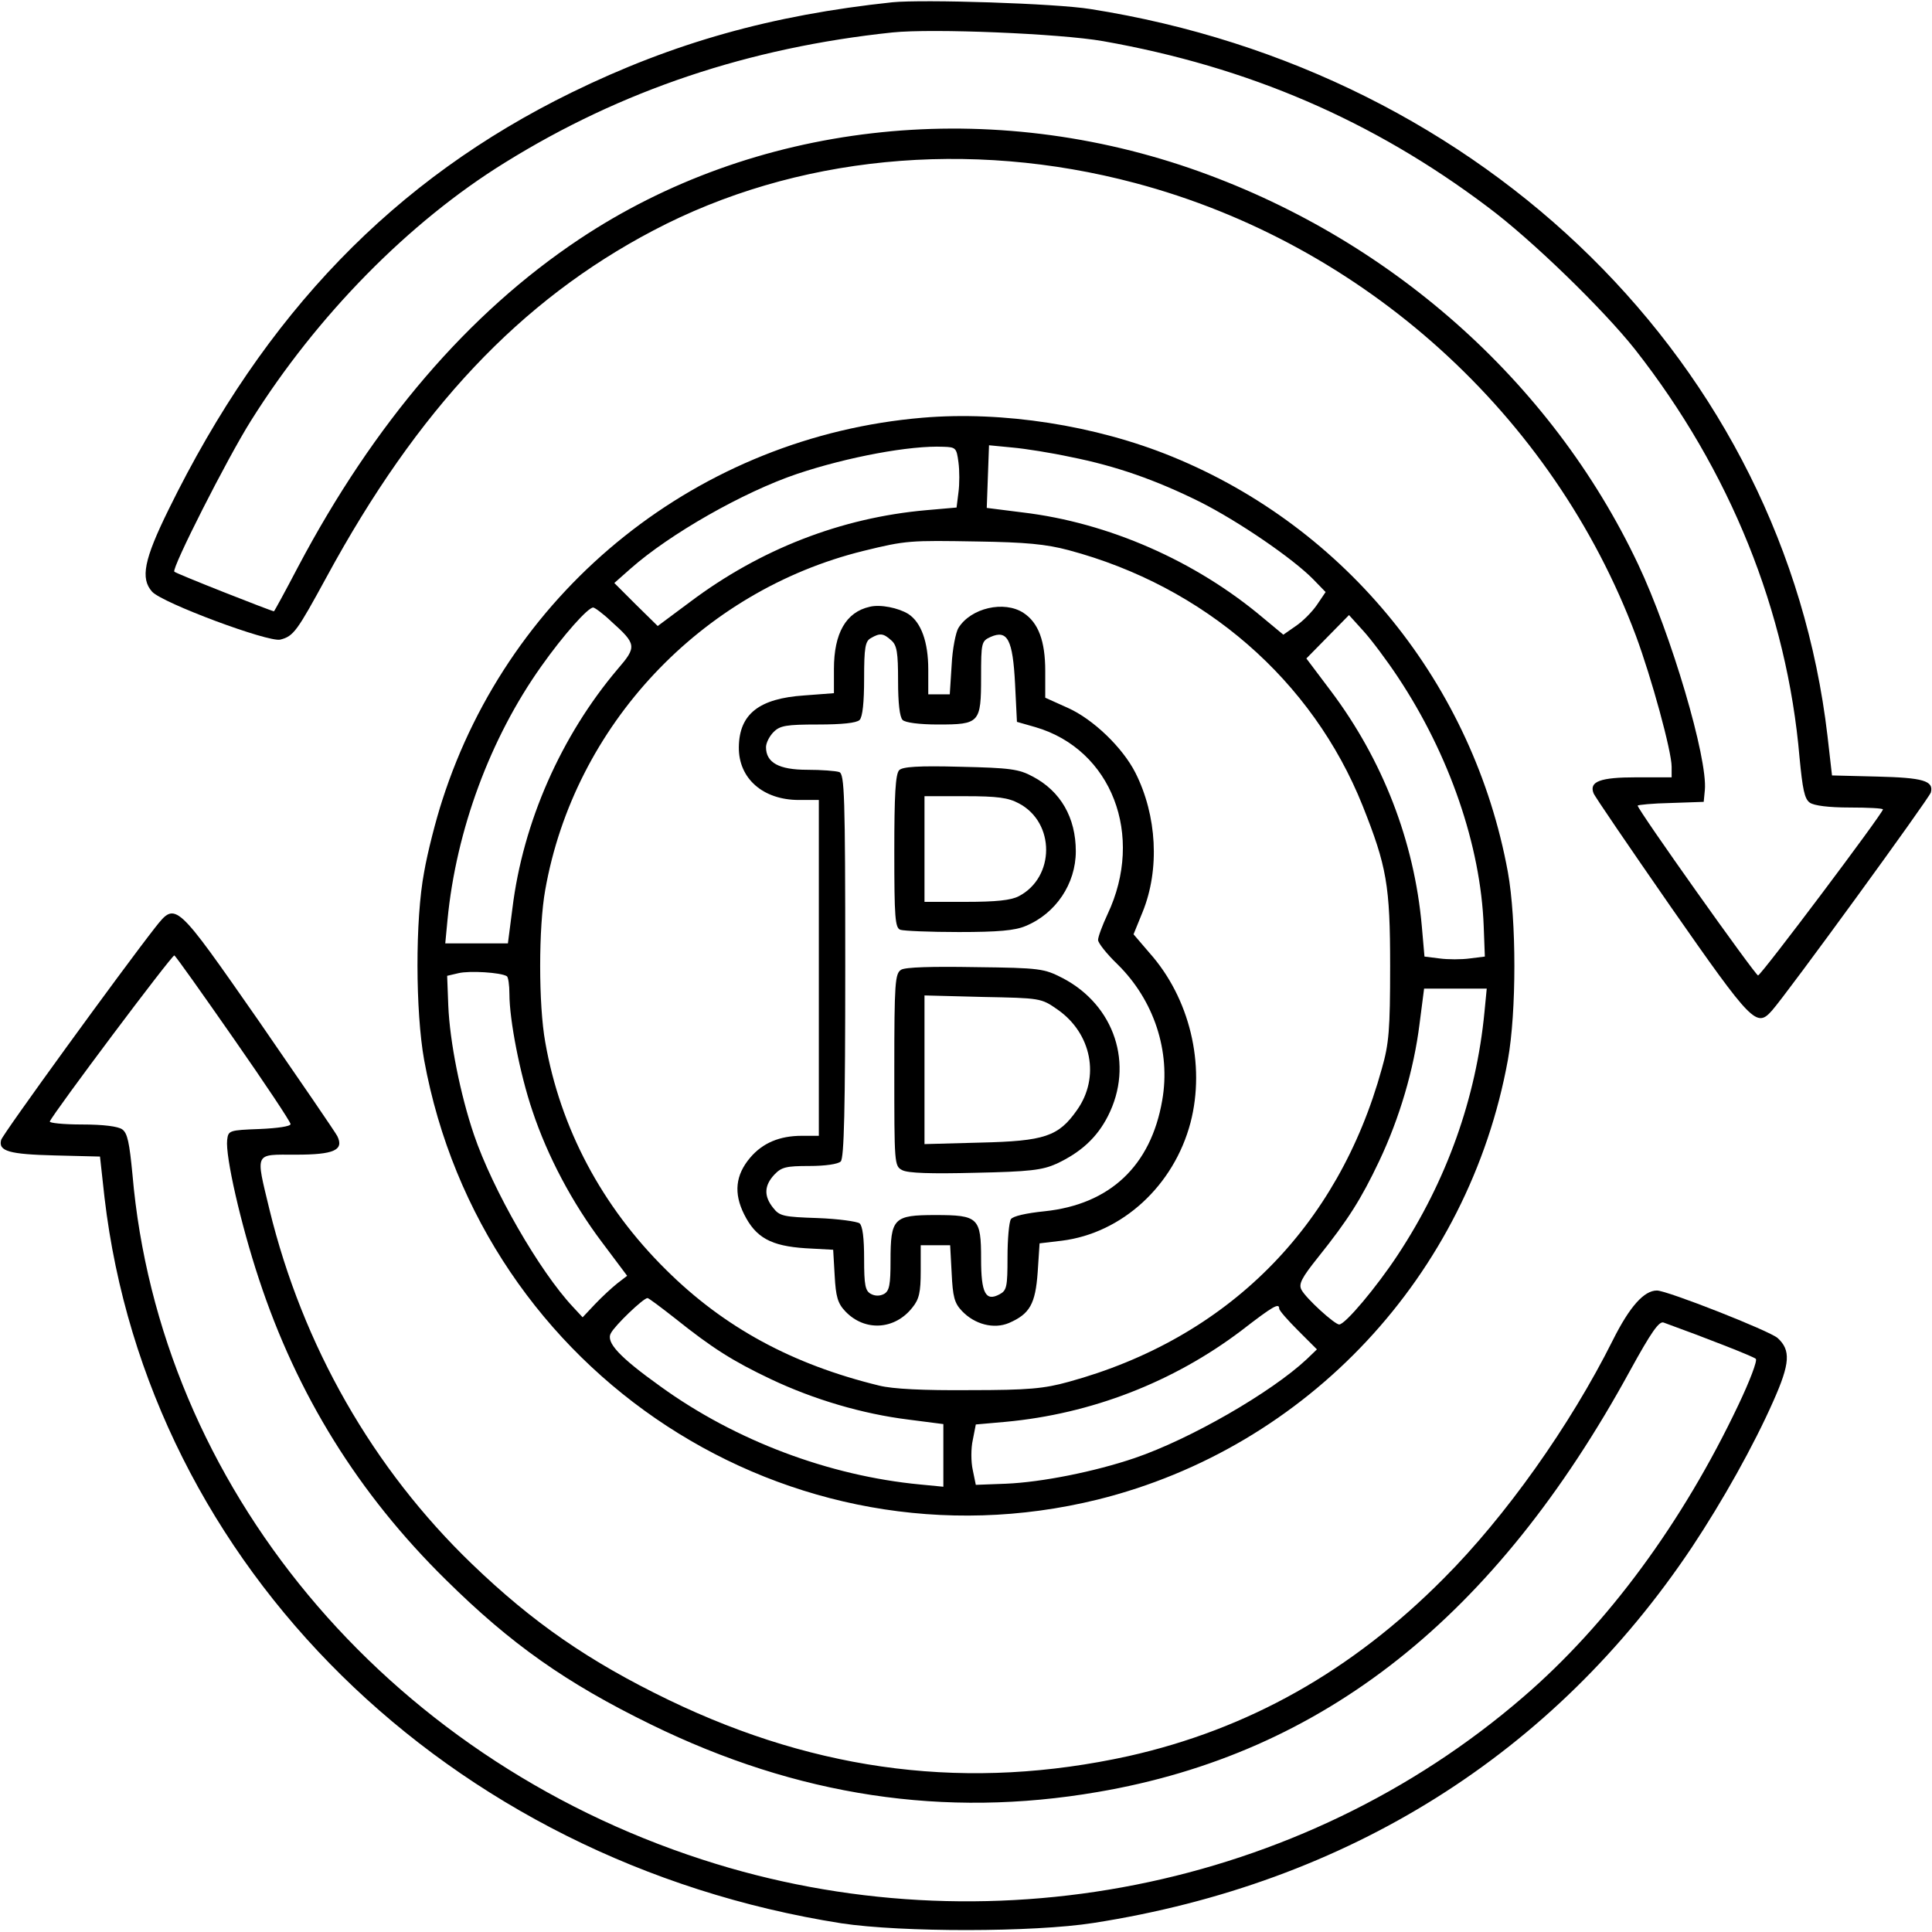
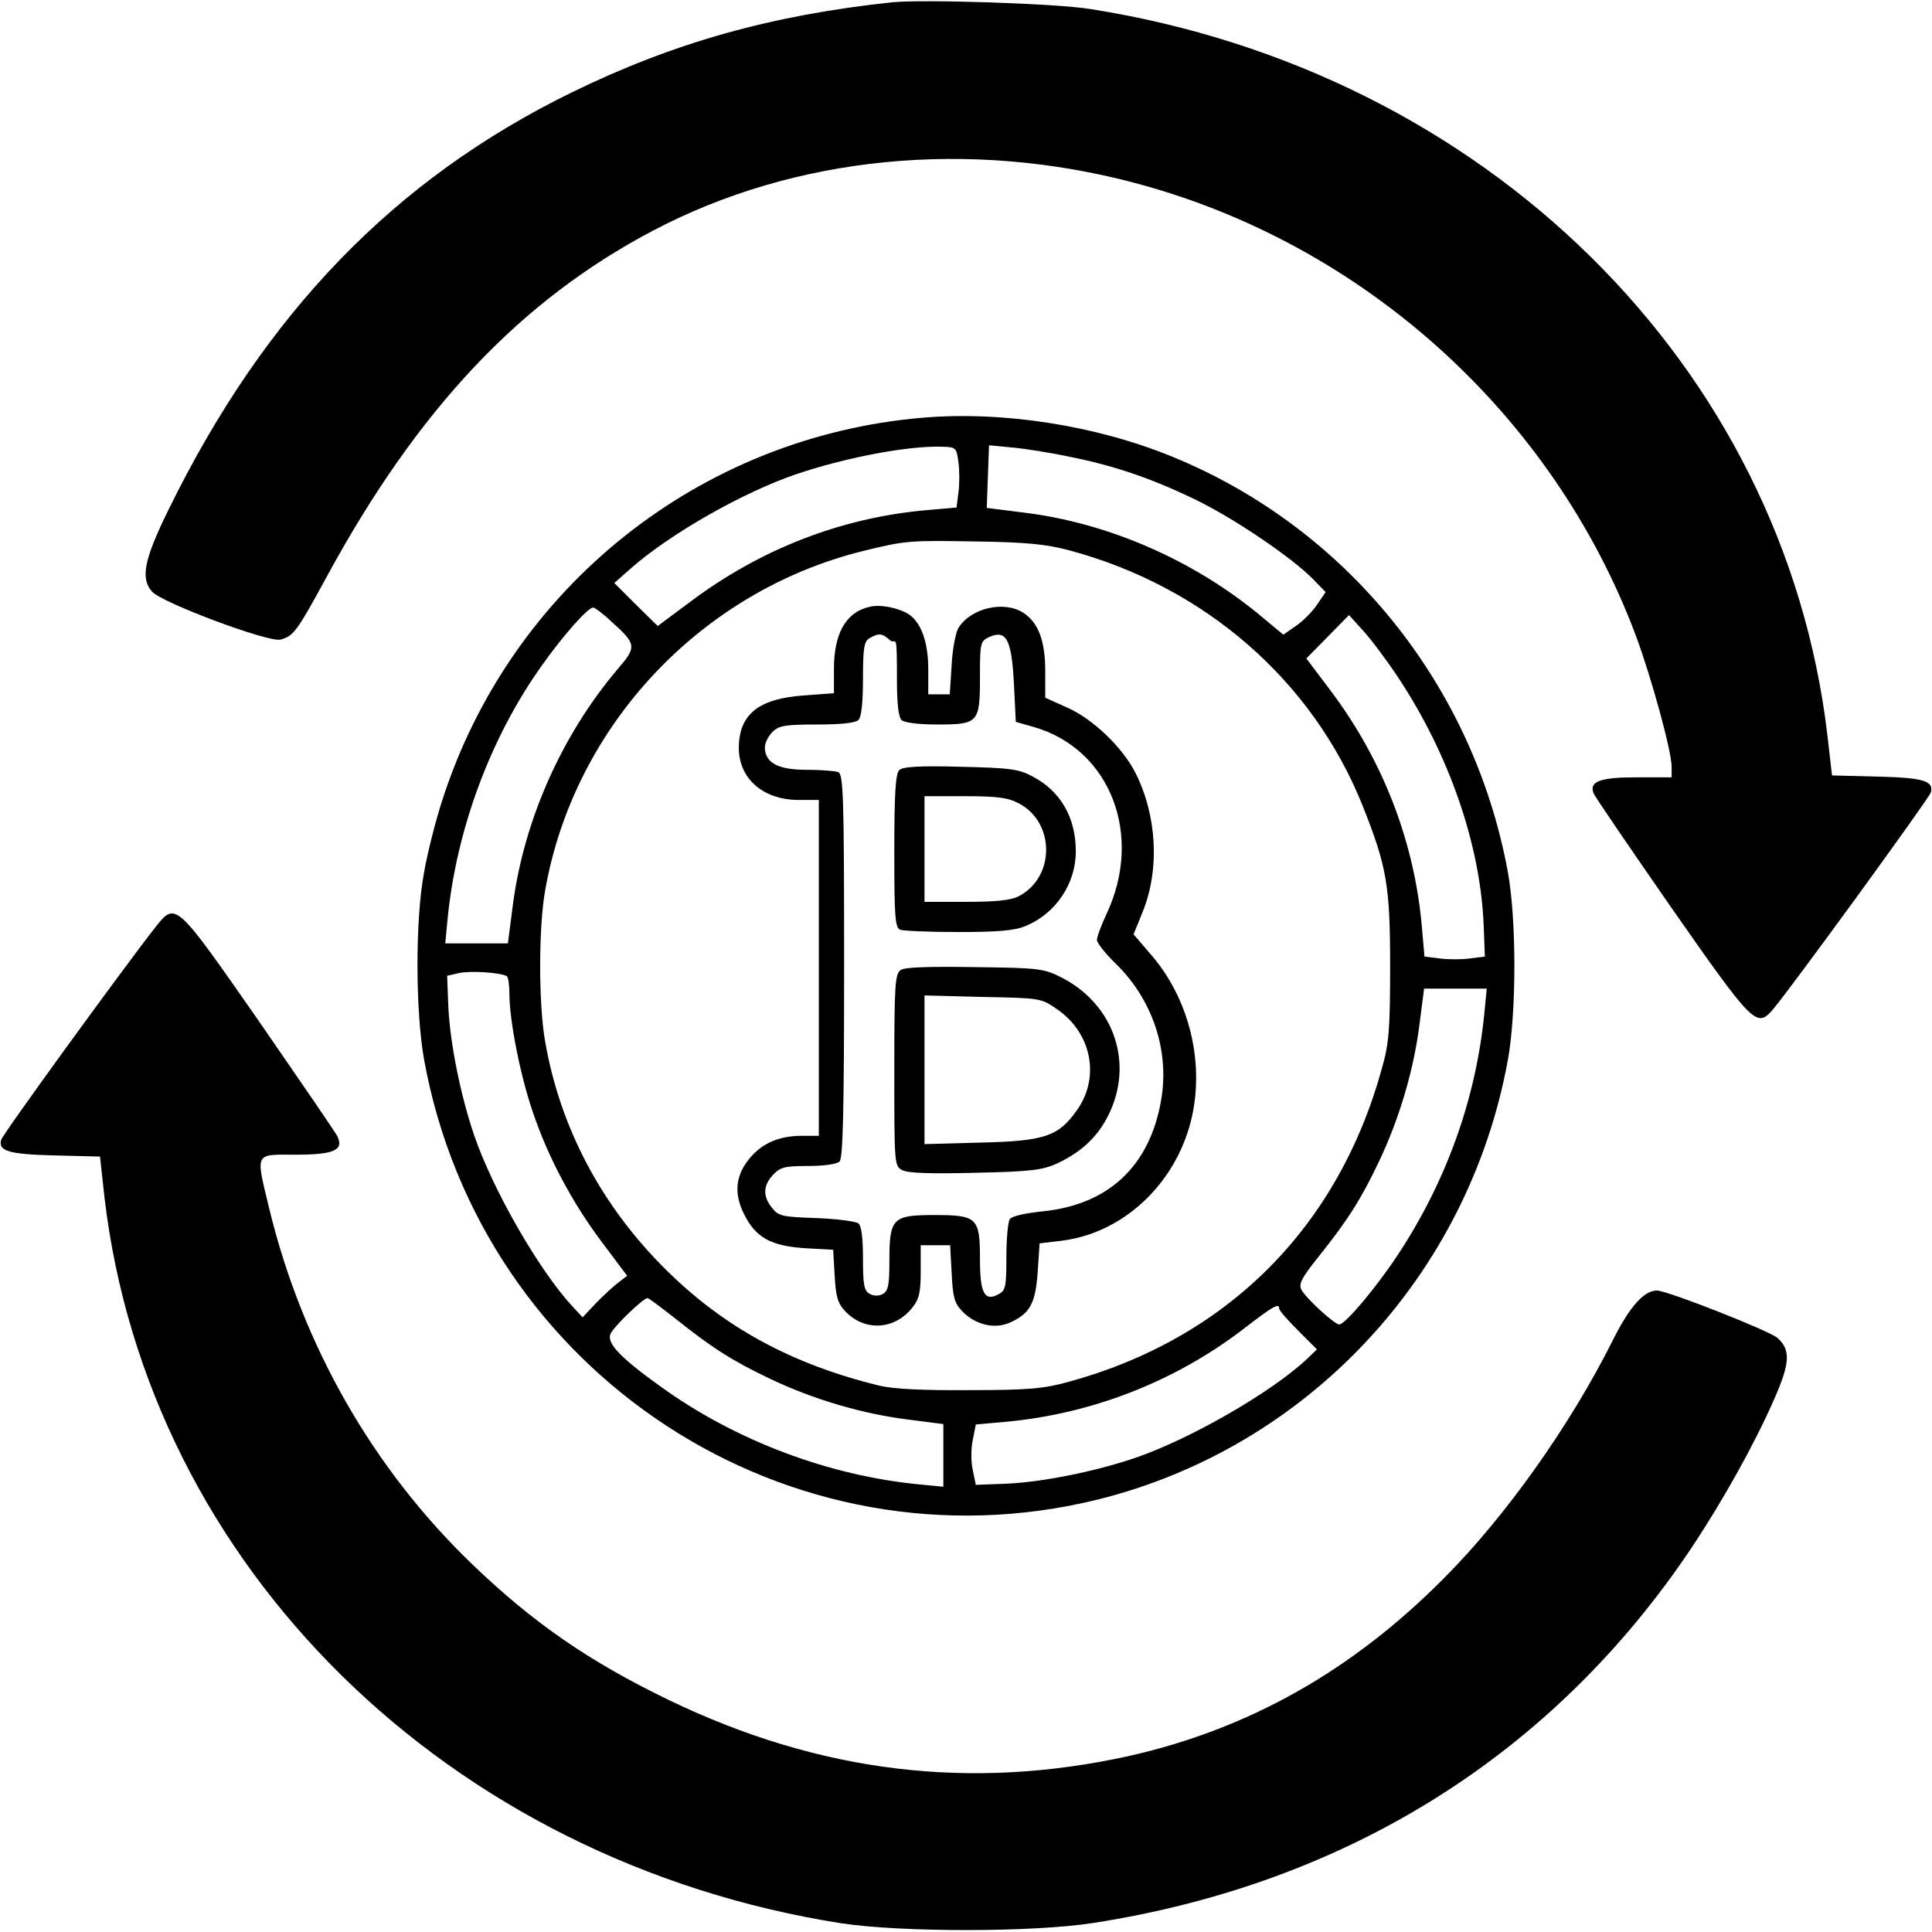
<svg xmlns="http://www.w3.org/2000/svg" version="1.0" width="512pt" height="512pt" viewBox="0 0 512 512" preserveAspectRatio="xMidYMid meet">
  <g transform="translate(0,512) scale(0.1,-0.1)" fill="#000000" stroke="none">
-     <path d="M2365 5114 c-320 -34 -580 -107 -850 -239 -470 -230 -813 -585 -1068 -1105 -66 -134 -75 -183 -44 -218 27 -30 309 -135 340 -127 35 9 44 22 122 165 242 446 514 734 866 919 376 198 837 243 1277 126 607 -161 1108 -615 1327 -1199 42 -113 95 -307 95 -348 l0 -28 -94 0 c-95 0 -125 -11 -113 -42 2 -7 95 -143 206 -303 215 -308 226 -319 267 -273 40 45 417 563 421 578 8 31 -21 39 -142 42 l-120 3 -12 105 c-115 981 -906 1761 -1953 1926 -92 15 -443 26 -525 18z m558 -103 c385 -68 715 -210 1019 -439 117 -87 307 -272 391 -378 252 -321 403 -695 436 -1082 8 -83 13 -109 27 -119 11 -8 50 -13 106 -13 48 0 88 -2 88 -5 0 -10 -323 -440 -331 -440 -7 0 -319 439 -319 450 0 2 39 6 88 7 l87 3 3 31 c8 84 -89 413 -177 599 -230 486 -662 868 -1187 1049 -553 190 -1157 120 -1619 -188 -294 -196 -544 -488 -745 -868 -34 -65 -63 -118 -64 -118 -6 0 -260 100 -264 105 -8 8 140 300 203 400 175 279 419 527 673 684 309 192 647 305 1027 345 106 11 444 -3 558 -23z" />
-     <path d="M2445 4013 c-591 -50 -1092 -450 -1273 -1014 -17 -52 -39 -138 -48 -190 -24 -126 -23 -370 0 -498 152 -833 969 -1366 1785 -1165 556 138 983 594 1087 1165 23 127 23 371 0 498 -91 496 -427 912 -890 1101 -203 83 -449 121 -661 103z m95 -118 c3 -22 3 -58 0 -80 l-5 -40 -80 -7 c-227 -20 -441 -104 -626 -243 l-86 -64 -58 57 -57 57 43 38 c104 92 299 203 441 251 134 45 301 76 388 72 33 -1 35 -3 40 -41z m297 14 c121 -24 226 -61 343 -119 103 -52 246 -150 300 -205 l33 -34 -23 -34 c-13 -19 -38 -44 -56 -56 l-33 -23 -53 44 c-180 152 -411 253 -638 280 l-95 12 3 83 3 83 62 -6 c34 -3 103 -14 154 -25z m-5 -247 c360 -96 646 -345 779 -677 64 -161 73 -211 73 -425 0 -168 -3 -206 -22 -272 -116 -421 -410 -715 -830 -830 -65 -18 -106 -22 -262 -22 -123 -1 -204 3 -240 12 -230 56 -411 154 -565 307 -170 168 -280 375 -320 603 -18 99 -18 305 0 404 77 435 413 792 843 898 114 28 123 28 302 25 128 -2 182 -7 242 -23z m-1212 -189 c67 -60 68 -67 17 -126 -150 -177 -251 -406 -279 -634 l-12 -93 -83 0 -83 0 6 63 c23 237 113 481 249 672 58 82 123 155 137 155 4 0 26 -16 48 -37z m2085 -148 c136 -205 219 -446 227 -660 l3 -80 -40 -5 c-22 -3 -58 -3 -80 0 l-40 5 -7 80 c-20 226 -104 442 -242 625 l-64 85 57 58 56 57 38 -42 c21 -23 63 -79 92 -123z m-2362 -792 c4 -2 7 -24 7 -47 0 -69 28 -213 61 -310 40 -120 105 -243 185 -349 l66 -88 -26 -20 c-15 -12 -41 -36 -59 -55 l-33 -35 -26 28 c-88 94 -212 309 -262 456 -36 106 -64 246 -68 342 l-3 79 30 7 c29 7 112 2 128 -8z m2591 -95 c-22 -228 -100 -447 -230 -644 -56 -85 -139 -184 -155 -184 -12 0 -88 69 -100 92 -8 15 0 31 44 86 80 100 114 154 162 255 54 114 92 243 107 364 l12 93 83 0 83 0 -6 -62z m-2146 -811 c100 -80 154 -114 255 -162 114 -54 243 -92 364 -107 l93 -12 0 -83 0 -83 -62 6 c-241 23 -489 116 -688 260 -109 78 -145 117 -131 141 10 20 86 93 97 93 3 0 35 -24 72 -53z m1602 25 c0 -5 23 -31 50 -58 l50 -50 -27 -26 c-94 -88 -309 -212 -456 -262 -106 -36 -246 -64 -341 -68 l-80 -3 -8 39 c-5 22 -5 58 0 80 l8 41 79 7 c227 21 444 105 625 242 84 65 100 74 100 58z" />
-     <path d="M2305 3512 c-63 -14 -95 -70 -95 -165 l0 -64 -79 -6 c-119 -8 -172 -49 -173 -137 -1 -83 64 -140 159 -140 l53 0 0 -445 0 -445 -45 0 c-59 0 -104 -19 -137 -58 -39 -46 -44 -94 -16 -150 31 -62 71 -84 163 -90 l73 -4 4 -69 c3 -55 8 -73 28 -94 51 -54 131 -50 178 10 18 22 22 41 22 96 l0 69 39 0 39 0 4 -74 c3 -62 7 -79 27 -100 34 -36 85 -49 125 -32 55 24 70 50 76 135 l5 76 59 7 c160 20 297 146 341 313 40 154 -2 330 -109 450 l-42 49 24 59 c46 113 38 256 -19 369 -34 67 -112 142 -179 172 l-60 27 0 71 c0 79 -18 128 -58 154 -51 33 -139 13 -172 -40 -7 -11 -16 -56 -18 -98 l-5 -78 -28 0 -29 0 0 66 c0 73 -19 125 -53 147 -26 16 -74 26 -102 19z m57 -89 c15 -13 18 -32 18 -108 0 -57 4 -95 12 -103 7 -7 44 -12 94 -12 110 0 114 4 114 126 0 91 1 95 25 106 45 20 59 -7 65 -124 l5 -101 49 -14 c202 -59 290 -287 191 -496 -14 -30 -25 -60 -25 -68 0 -8 23 -37 51 -64 97 -95 142 -231 119 -361 -30 -174 -139 -276 -312 -294 -49 -5 -84 -13 -89 -21 -5 -8 -9 -53 -9 -101 0 -78 -2 -88 -21 -98 -37 -20 -49 3 -49 93 0 110 -7 117 -121 117 -111 0 -119 -8 -119 -122 0 -62 -3 -79 -17 -87 -11 -6 -24 -6 -35 0 -15 8 -18 23 -18 93 0 55 -4 87 -12 94 -7 5 -57 12 -111 14 -90 3 -101 5 -118 27 -25 31 -24 59 3 88 19 20 31 23 93 23 42 0 76 5 83 12 9 9 12 138 12 519 0 453 -2 508 -16 513 -9 3 -47 6 -85 6 -75 0 -109 19 -109 60 0 11 9 29 20 40 17 17 33 20 118 20 63 0 102 4 110 12 8 8 12 47 12 110 0 82 3 99 18 107 24 14 33 13 54 -6z" />
+     <path d="M2365 5114 c-320 -34 -580 -107 -850 -239 -470 -230 -813 -585 -1068 -1105 -66 -134 -75 -183 -44 -218 27 -30 309 -135 340 -127 35 9 44 22 122 165 242 446 514 734 866 919 376 198 837 243 1277 126 607 -161 1108 -615 1327 -1199 42 -113 95 -307 95 -348 l0 -28 -94 0 c-95 0 -125 -11 -113 -42 2 -7 95 -143 206 -303 215 -308 226 -319 267 -273 40 45 417 563 421 578 8 31 -21 39 -142 42 l-120 3 -12 105 c-115 981 -906 1761 -1953 1926 -92 15 -443 26 -525 18z" class="outer-arrow" />
+     <path d="M2445 4013 c-591 -50 -1092 -450 -1273 -1014 -17 -52 -39 -138 -48 -190 -24 -126 -23 -370 0 -498 152 -833 969 -1366 1785 -1165 556 138 983 594 1087 1165 23 127 23 371 0 498 -91 496 -427 912 -890 1101 -203 83 -449 121 -661 103z m95 -118 c3 -22 3 -58 0 -80 l-5 -40 -80 -7 c-227 -20 -441 -104 -626 -243 l-86 -64 -58 57 -57 57 43 38 c104 92 299 203 441 251 134 45 301 76 388 72 33 -1 35 -3 40 -41z m297 14 c121 -24 226 -61 343 -119 103 -52 246 -150 300 -205 l33 -34 -23 -34 c-13 -19 -38 -44 -56 -56 l-33 -23 -53 44 c-180 152 -411 253 -638 280 l-95 12 3 83 3 83 62 -6 c34 -3 103 -14 154 -25z m-5 -247 c360 -96 646 -345 779 -677 64 -161 73 -211 73 -425 0 -168 -3 -206 -22 -272 -116 -421 -410 -715 -830 -830 -65 -18 -106 -22 -262 -22 -123 -1 -204 3 -240 12 -230 56 -411 154 -565 307 -170 168 -280 375 -320 603 -18 99 -18 305 0 404 77 435 413 792 843 898 114 28 123 28 302 25 128 -2 182 -7 242 -23z m-1212 -189 c67 -60 68 -67 17 -126 -150 -177 -251 -406 -279 -634 l-12 -93 -83 0 -83 0 6 63 c23 237 113 481 249 672 58 82 123 155 137 155 4 0 26 -16 48 -37z m2085 -148 c136 -205 219 -446 227 -660 l3 -80 -40 -5 c-22 -3 -58 -3 -80 0 l-40 5 -7 80 c-20 226 -104 442 -242 625 l-64 85 57 58 56 57 38 -42 c21 -23 63 -79 92 -123z m-2362 -792 c4 -2 7 -24 7 -47 0 -69 28 -213 61 -310 40 -120 105 -243 185 -349 l66 -88 -26 -20 c-15 -12 -41 -36 -59 -55 l-33 -35 -26 28 c-88 94 -212 309 -262 456 -36 106 -64 246 -68 342 l-3 79 30 7 c29 7 112 2 128 -8z m2591 -95 c-22 -228 -100 -447 -230 -644 -56 -85 -139 -184 -155 -184 -12 0 -88 69 -100 92 -8 15 0 31 44 86 80 100 114 154 162 255 54 114 92 243 107 364 l12 93 83 0 83 0 -6 -62z  m-2146 -811 c100 -80 154 -114 255 -162 114 -54 243 -92 364 -107 l93 -12 0 -83 0 -83 -62 6 c-241 23 -489 116 -688 260 -109 78 -145 117 -131 141 10 20 86 93 97 93 3 0 35 -24 72 -53z m1602 25 c0 -5 23 -31 50 -58 l50 -50 -27 -26 c-94 -88 -309 -212 -456 -262 -106 -36 -246 -64 -341 -68 l-80 -3 -8 39 c-5 22 -5 58 0 80 l8 41 79 7 c227 21 444 105 625 242 84 65 100 74 100 58z" />
+     <path d="M2305 3512 c-63 -14 -95 -70 -95 -165 l0 -64 -79 -6 c-119 -8 -172 -49 -173 -137 -1 -83 64 -140 159 -140 l53 0 0 -445 0 -445 -45 0 c-59 0 -104 -19 -137 -58 -39 -46 -44 -94 -16 -150 31 -62 71 -84 163 -90 l73 -4 4 -69 c3 -55 8 -73 28 -94 51 -54 131 -50 178 10 18 22 22 41 22 96 l0 69 39 0 39 0 4 -74 c3 -62 7 -79 27 -100 34 -36 85 -49 125 -32 55 24 70 50 76 135 l5 76 59 7 c160 20 297 146 341 313 40 154 -2 330 -109 450 l-42 49 24 59 c46 113 38 256 -19 369 -34 67 -112 142 -179 172 l-60 27 0 71 c0 79 -18 128 -58 154 -51 33 -139 13 -172 -40 -7 -11 -16 -56 -18 -98 l-5 -78 -28 0 -29 0 0 66 c0 73 -19 125 -53 147 -26 16 -74 26 -102 19z m54 -89 c16 -13 18 32 18 -108 0 -57 4 -95 12 -103 7 -7 44 -12 94 -12 110 0 114 4 114 126 0 91 1 95 25 106 45 20 59 -7 65 -124 l5 -101 49 -14 c202 -59 290 -287 191 -496 -14 -30 -25 -60 -25 -68 0 -8 23 -37 51 -64 97 -95 142 -231 119 -361 -30 -174 -139 -276 -312 -294 -49 -5 -84 -13 -89 -21 -5 -8 -9 -53 -9 -101 0 -78 -2 -88 -21 -98 -37 -20 -49 3 -49 93 0 110 -7 117 -121 117 -111 0 -119 -8 -119 -122 0 -62 -3 -79 -17 -87 -11 -6 -24 -6 -35 0 -15 8 -18 23 -18 93 0 55 -4 87 -12 94 -7 5 -57 12 -111 14 -90 3 -101 5 -118 27 -25 31 -24 59 3 88 19 20 31 23 93 23 42 0 76 5 83 12 9 9 12 138 12 519 0 453 -2 508 -16 513 -9 3 -47 6 -85 6 -75 0 -109 19 -109 60 0 11 9 29 20 40 17 17 33 20 118 20 63 0 102 4 110 12 8 8 12 47 12 110 0 82 3 99 18 107 24 14 33 13 54 -6z" />
    <path d="M2383 3079 c-10 -10 -13 -67 -13 -215 0 -175 2 -203 16 -208 9 -3 78 -6 155 -6 104 0 149 4 177 16 80 33 133 112 133 198 0 89 -40 159 -114 198 -37 20 -60 23 -192 26 -112 3 -153 0 -162 -9z m317 -88 c97 -51 96 -196 0 -246 -21 -11 -61 -15 -140 -15 l-110 0 0 140 0 140 108 0 c86 0 114 -4 142 -19z" />
    <path d="M2388 2550 c-16 -10 -18 -34 -18 -265 0 -250 0 -255 21 -266 15 -8 76 -10 193 -7 145 3 178 7 216 24 64 30 107 69 136 126 70 137 18 294 -120 366 -49 25 -58 27 -231 29 -116 2 -186 0 -197 -7z m414 -105 c91 -63 114 -180 52 -267 -49 -70 -86 -82 -256 -86 l-148 -4 0 197 0 197 154 -4 c153 -3 155 -3 198 -33z" />
-     <path d="M412 2663 c-87 -111 -406 -550 -409 -564 -8 -30 22 -38 142 -41 l120 -3 12 -109 c115 -977 910 -1759 1953 -1923 159 -24 509 -24 668 1 674 105 1220 448 1586 996 81 122 164 270 216 388 44 99 46 134 11 166 -21 19 -293 126 -320 126 -34 0 -72 -42 -117 -132 -113 -226 -285 -468 -448 -631 -244 -246 -519 -400 -836 -471 -419 -92 -818 -44 -1218 149 -211 102 -360 205 -521 360 -263 253 -449 579 -537 940 -37 154 -41 145 70 145 101 0 128 12 110 49 -5 10 -99 147 -208 305 -221 317 -220 317 -274 249z m207 -295 c83 -119 151 -221 151 -227 0 -6 -35 -11 -82 -13 -81 -3 -83 -4 -86 -29 -5 -43 36 -223 84 -368 101 -307 264 -570 496 -798 172 -170 318 -273 543 -383 388 -190 778 -249 1184 -179 598 102 1053 462 1411 1117 56 102 77 132 89 127 113 -41 238 -90 244 -96 5 -4 -16 -59 -46 -122 -148 -312 -347 -582 -570 -774 -589 -509 -1426 -675 -2176 -431 -842 273 -1439 991 -1510 1816 -8 83 -13 109 -27 119 -11 8 -50 13 -107 13 -49 0 -87 4 -85 8 9 22 324 442 330 440 4 -2 74 -101 157 -220z" />
+     <path d="M412 2663 c-87 -111 -406 -550 -409 -564 -8 -30 22 -38 142 -41 l120 -3 12 -109 c115 -977 910 -1759 1953 -1923 159 -24 509 -24 668 1 674 105 1220 448 1586 996 81 122 164 270 216 388 44 99 46 134 11 166 -21 19 -293 126 -320 126 -34 0 -72 -42 -117 -132 -113 -226 -285 -468 -448 -631 -244 -246 -519 -400 -836 -471 -419 -92 -818 -44 -1218 149 -211 102 -360 205 -521 360 -263 253 -449 579 -537 940 -37 154 -41 145 70 145 101 0 128 12 110 49 -5 10 -99 147 -208 305 -221 317 -220 317 -274 249z" />
  </g>
</svg>
